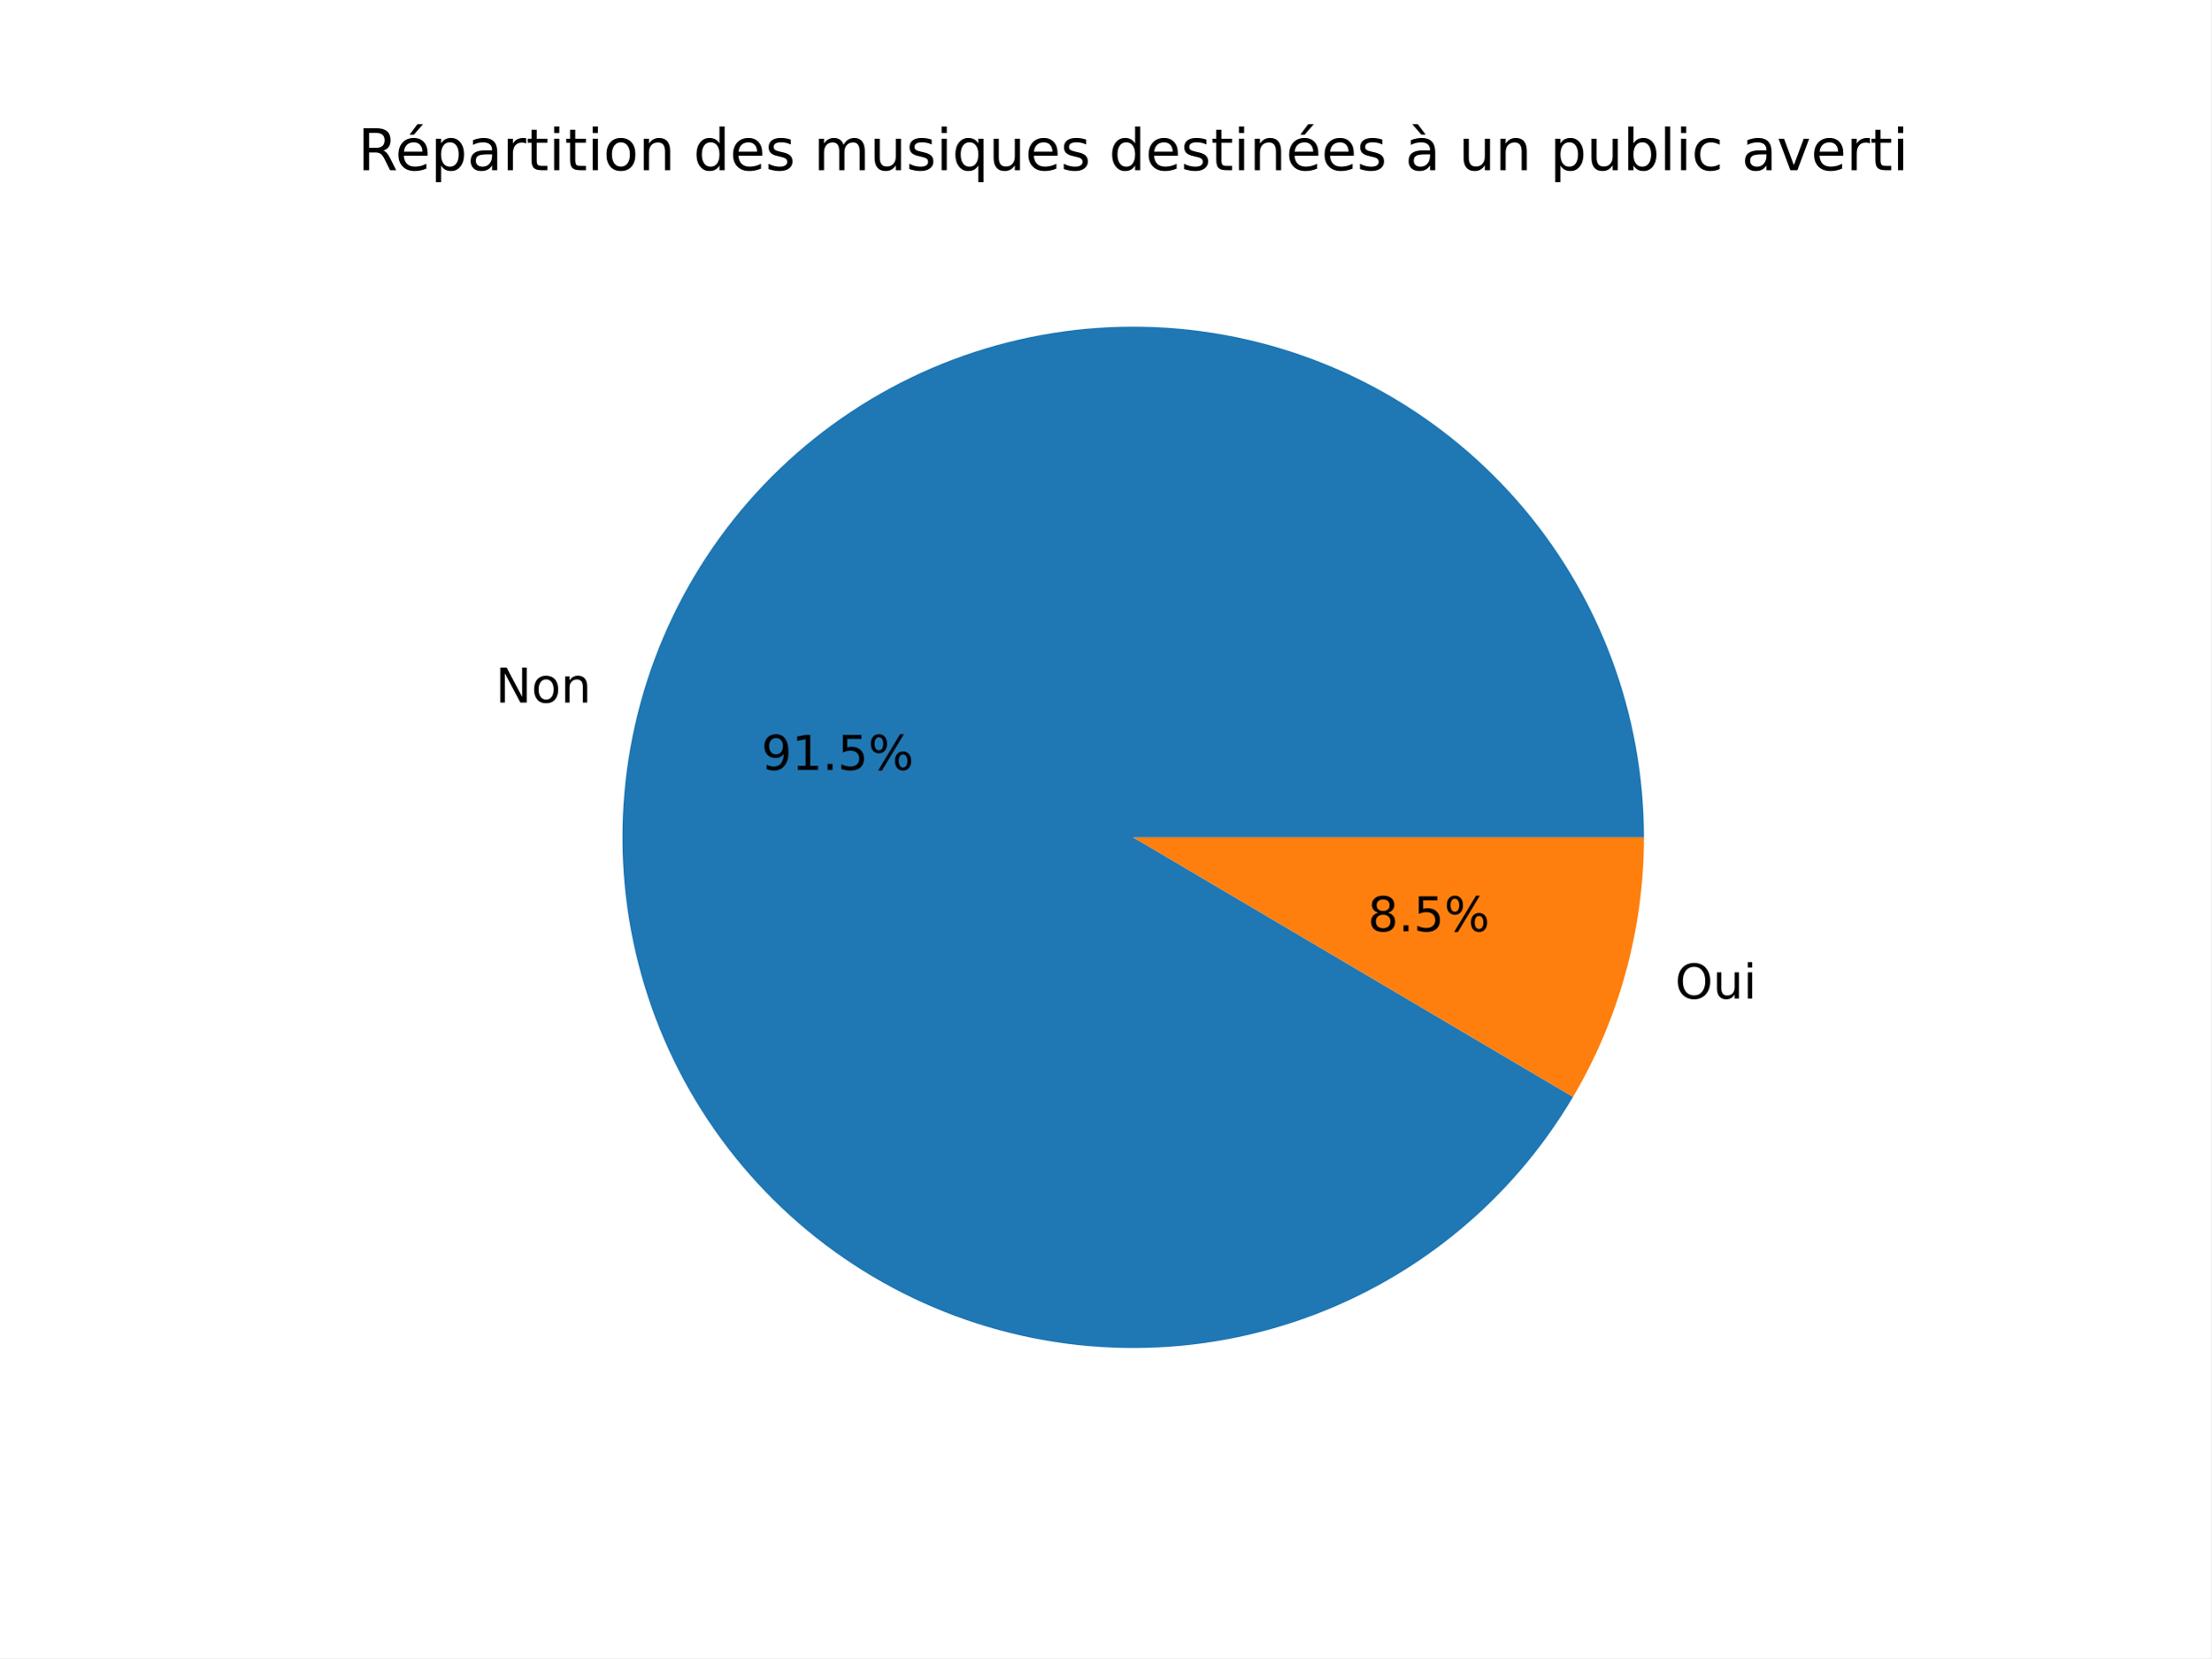
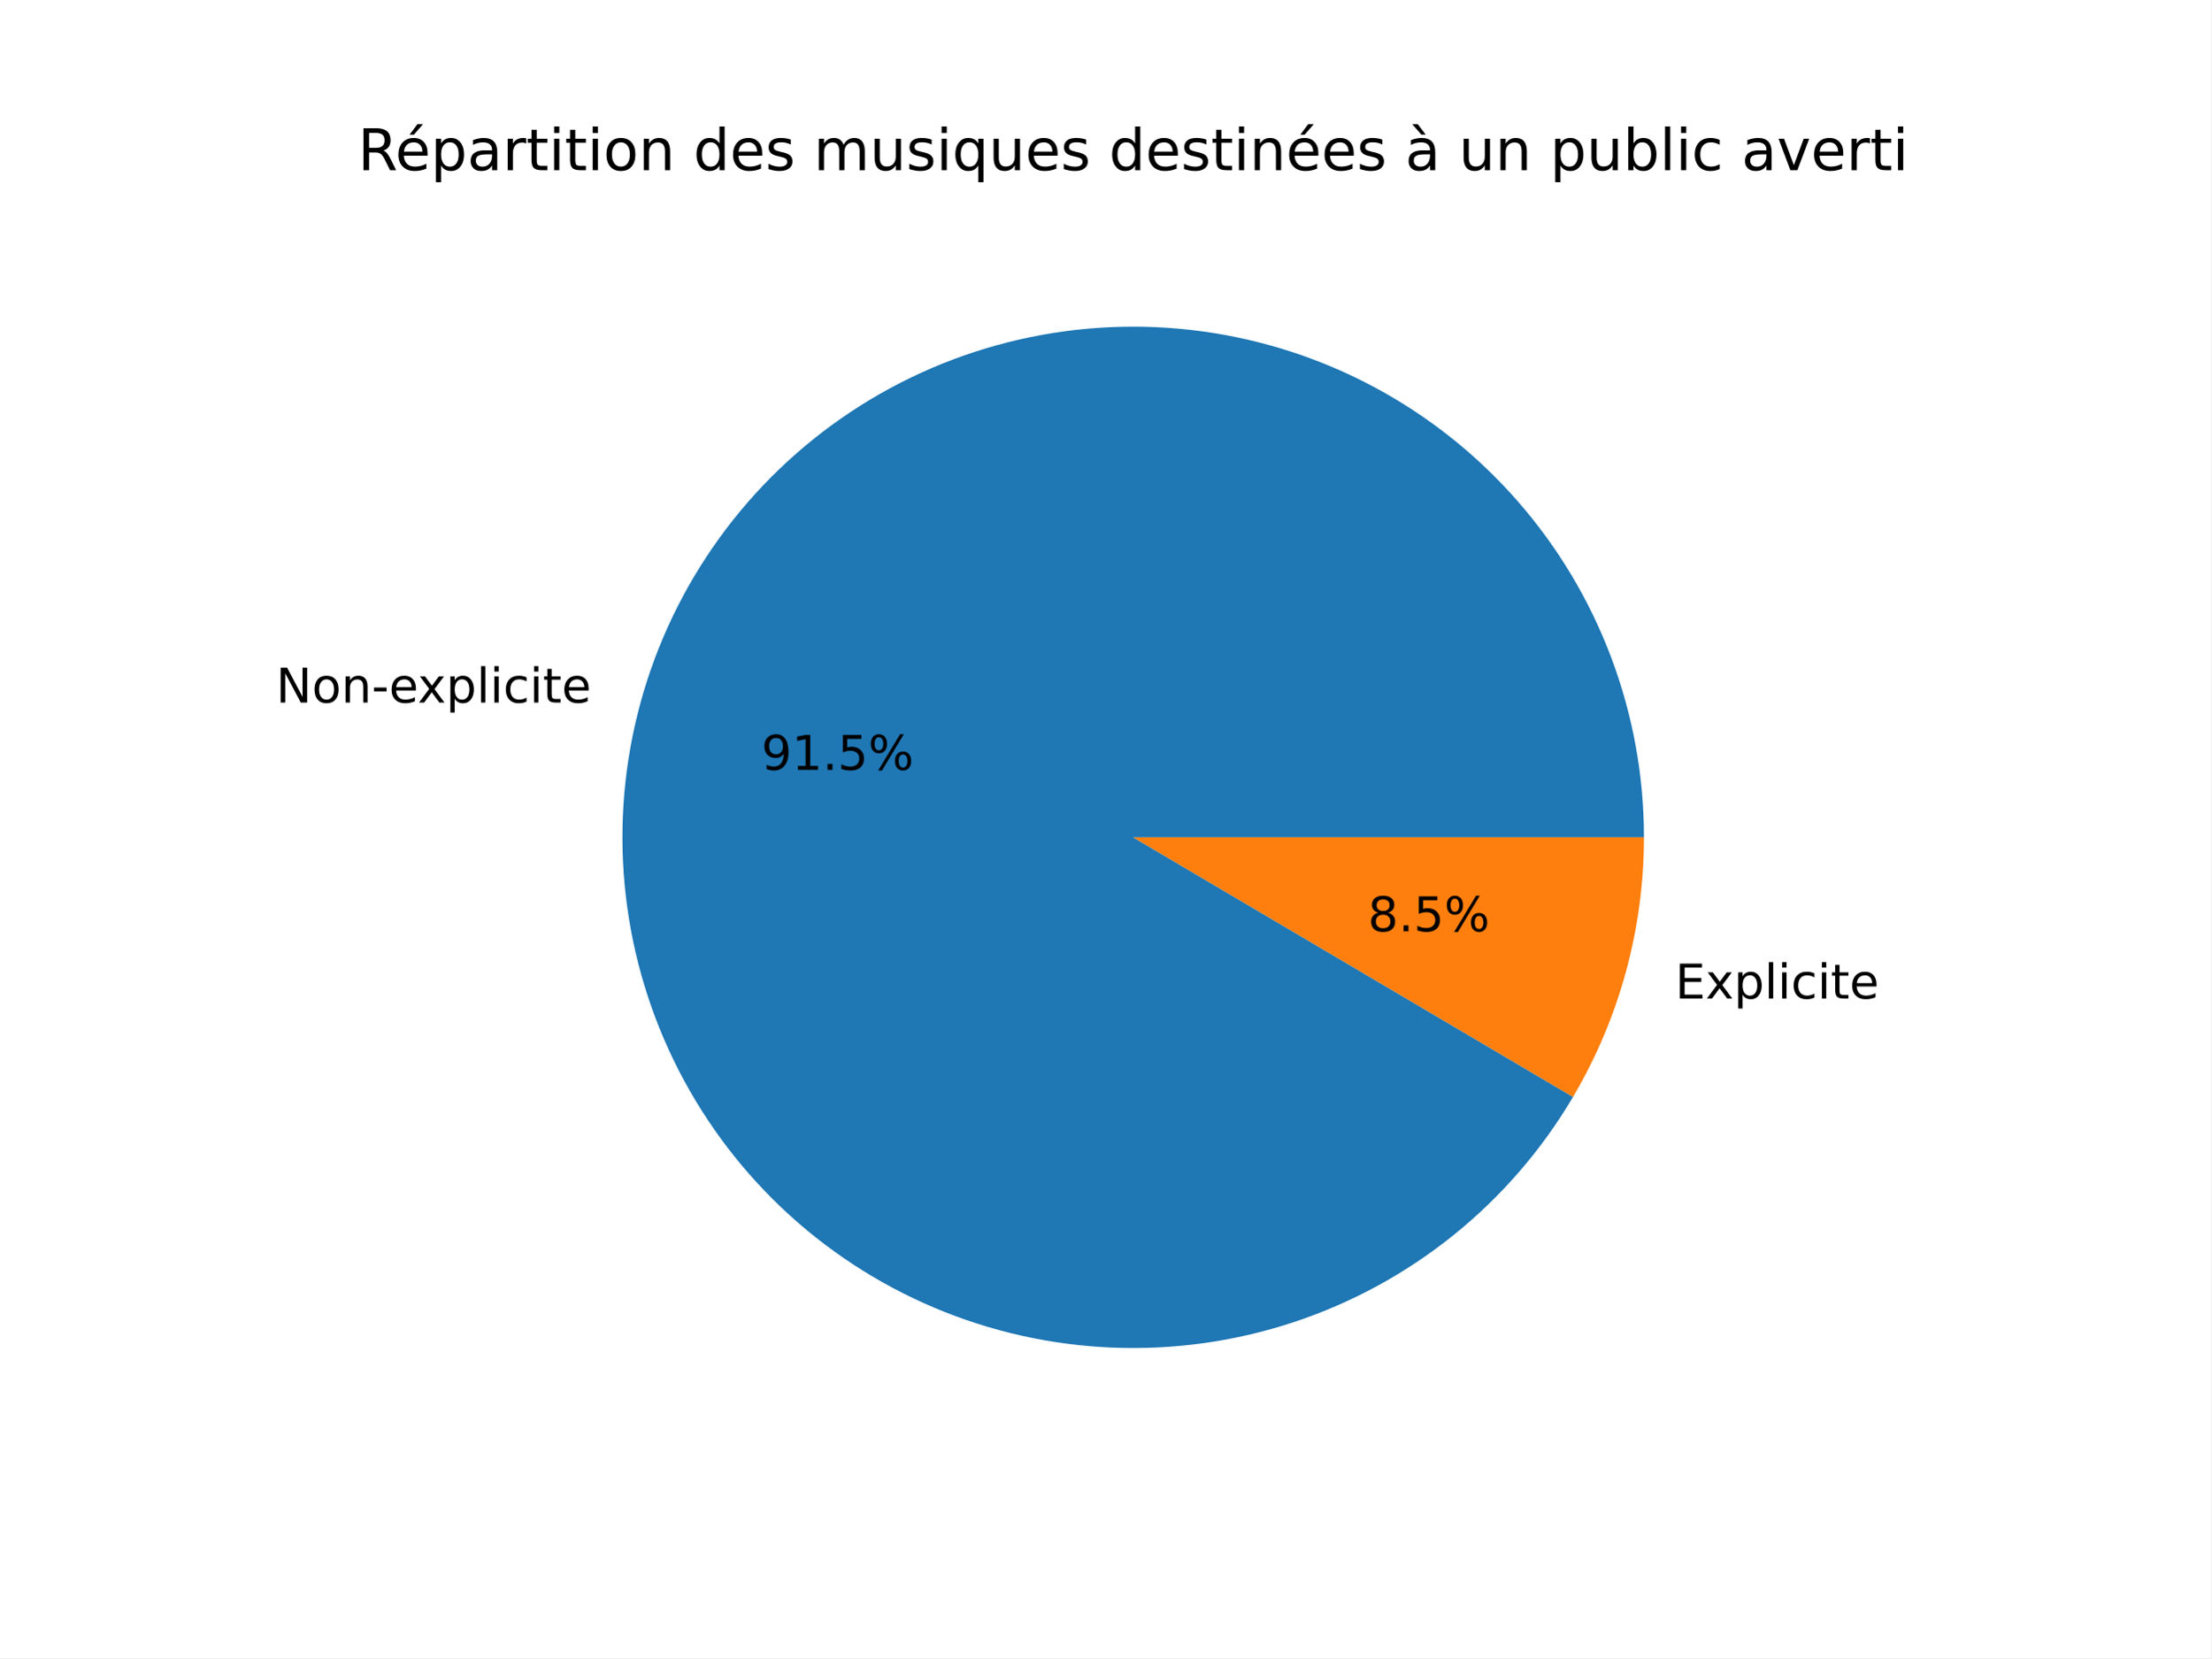
<svg xmlns="http://www.w3.org/2000/svg" xmlns:xlink="http://www.w3.org/1999/xlink" width="460.8pt" height="345.6pt" viewBox="0 0 460.8 345.6" version="1.1">
  <defs>
    <style type="text/css">*{stroke-linejoin: round; stroke-linecap: butt}</style>
  </defs>
  <g id="figure_1">
    <g id="patch_1">
      <path d="M 0 345.6  L 460.8 345.6  L 460.8 0  L 0 0  z " style="fill: #ffffff" />
    </g>
    <g id="axes_1">
      <g id="patch_2">
        <path d="M 342.605 174.528  C 342.605 161.743 340.301 149.061 335.805 137.093  C 331.308 125.124 324.692 114.063 316.274 104.44  C 307.855 94.818 297.772 86.79 286.507 80.743  C 275.242 74.695 262.979 70.727 250.307 69.028  C 237.635 67.328 224.76 67.926 212.3 70.792  C 199.84 73.658 187.998 78.745 177.342 85.81  C 166.686 92.875 157.389 101.802 149.898 112.163  C 142.407 122.524 136.844 134.151 133.476 146.484  C 130.107 158.818 128.989 171.658 130.173 184.389  C 131.357 197.119 134.826 209.532 140.411 221.033  C 145.997 232.534 153.61 242.934 162.883 251.736  C 172.157 260.537 182.941 267.596 194.717 272.574  C 206.494 277.552 219.072 280.367 231.847 280.885  C 244.621 281.403 257.386 279.616 269.527 275.608  C 281.668 271.6 292.988 265.438 302.944 257.416  C 312.9 249.395 321.329 239.644 327.828 228.634  L 236.16 174.528  L 342.605 174.528  z " style="fill: #1f77b4" />
      </g>
      <g id="patch_3">
        <path d="M 327.828 228.634  C 332.644 220.476 336.348 211.711 338.844 202.572  C 341.34 193.433 342.605 184.002 342.605 174.528  L 236.16 174.528  L 327.828 228.634  z " style="fill: #ff7f0e" />
      </g>
      <g id="matplotlib.axis_1" />
      <g id="matplotlib.axis_2" />
      <g id="text_1">
-         <g transform="translate(103.2699 146.4393)scale(0.1 -0.1)">
+         <g transform="translate(57.51051 146.4393)scale(0.1 -0.1)">
          <defs>
            <path id="DejaVuSans-4e" d="M 628 4666  L 1478 4666  L 3547 763  L 3547 4666  L 4159 4666  L 4159 0  L 3309 0  L 1241 3903  L 1241 0  L 628 0  L 628 4666  z " transform="scale(0.015625)" />
            <path id="DejaVuSans-6f" d="M 1959 3097  Q 1497 3097 1228 2736  Q 959 2375 959 1747  Q 959 1119 1226 758  Q 1494 397 1959 397  Q 2419 397 2687 759  Q 2956 1122 2956 1747  Q 2956 2369 2687 2733  Q 2419 3097 1959 3097  z M 1959 3584  Q 2709 3584 3137 3096  Q 3566 2609 3566 1747  Q 3566 888 3137 398  Q 2709 -91 1959 -91  Q 1206 -91 779 398  Q 353 888 353 1747  Q 353 2609 779 3096  Q 1206 3584 1959 3584  z " transform="scale(0.015625)" />
            <path id="DejaVuSans-6e" d="M 3513 2113  L 3513 0  L 2938 0  L 2938 2094  Q 2938 2591 2744 2837  Q 2550 3084 2163 3084  Q 1697 3084 1428 2787  Q 1159 2491 1159 1978  L 1159 0  L 581 0  L 581 3500  L 1159 3500  L 1159 2956  Q 1366 3272 1645 3428  Q 1925 3584 2291 3584  Q 2894 3584 3203 3211  Q 3513 2838 3513 2113  z " transform="scale(0.015625)" />
+             <path id="DejaVuSans-2d" d="M 313 2009  L 1997 2009  L 1997 1497  L 313 1497  L 313 2009  z " transform="scale(0.015625)" />
+             <path id="DejaVuSans-65" d="M 3597 1894  L 3597 1613  L 953 1613  Q 991 1019 1311 708  Q 1631 397 2203 397  Q 2534 397 2845 478  Q 3156 559 3463 722  L 3463 178  Q 3153 47 2828 -22  Q 2503 -91 2169 -91  Q 1331 -91 842 396  Q 353 884 353 1716  Q 353 2575 817 3079  Q 1281 3584 2069 3584  Q 2775 3584 3186 3129  Q 3597 2675 3597 1894  z M 3022 2063  Q 3016 2534 2758 2815  Q 2500 3097 2075 3097  Q 1594 3097 1305 2825  Q 1016 2553 972 2059  L 3022 2063  z " transform="scale(0.015625)" />
+             <path id="DejaVuSans-78" d="M 3513 3500  L 2247 1797  L 3578 0  L 2900 0  L 1881 1375  L 863 0  L 184 0  L 1544 1831  L 300 3500  L 978 3500  L 1906 2253  L 2834 3500  L 3513 3500  z " transform="scale(0.015625)" />
+             <path id="DejaVuSans-70" d="M 1159 525  L 1159 -1331  L 581 -1331  L 581 3500  L 1159 3500  L 1159 2969  Q 1341 3281 1617 3432  Q 1894 3584 2278 3584  Q 2916 3584 3314 3078  Q 3713 2572 3713 1747  Q 3713 922 3314 415  Q 2916 -91 2278 -91  Q 1894 -91 1617 61  Q 1341 213 1159 525  z M 3116 1747  Q 3116 2381 2855 2742  Q 2594 3103 2138 3103  Q 1681 3103 1420 2742  Q 1159 2381 1159 1747  Q 1159 1113 1420 752  Q 1681 391 2138 391  Q 2594 391 2855 752  Q 3116 1113 3116 1747  z " transform="scale(0.015625)" />
+             <path id="DejaVuSans-6c" d="M 603 4863  L 1178 4863  L 1178 0  L 603 0  L 603 4863  z " transform="scale(0.015625)" />
+             <path id="DejaVuSans-69" d="M 603 3500  L 1178 3500  L 1178 0  L 603 0  L 603 3500  z M 603 4863  L 1178 4863  L 1178 4134  L 603 4134  L 603 4863  z " transform="scale(0.015625)" />
+             <path id="DejaVuSans-63" d="M 3122 3366  L 3122 2828  Q 2878 2963 2633 3030  Q 2388 3097 2138 3097  Q 1578 3097 1268 2742  Q 959 2388 959 1747  Q 959 1106 1268 751  Q 1578 397 2138 397  Q 2388 397 2633 464  Q 2878 531 3122 666  L 3122 134  Q 2881 22 2623 -34  Q 2366 -91 2075 -91  Q 1284 -91 818 406  Q 353 903 353 1747  Q 353 2603 823 3093  Q 1294 3584 2113 3584  Q 2378 3584 2631 3529  Q 2884 3475 3122 3366  z " transform="scale(0.015625)" />
+             <path id="DejaVuSans-74" d="M 1172 4494  L 1172 3500  L 2356 3500  L 2356 3053  L 1172 3053  L 1172 1153  Q 1172 725 1289 603  Q 1406 481 1766 481  L 2356 481  L 2356 0  L 1766 0  Q 1100 0 847 248  Q 594 497 594 1153  L 594 3053  L 172 3053  L 172 3500  L 594 3500  L 594 4494  L 1172 4494  z " transform="scale(0.015625)" />
          </defs>
          <use xlink:href="#DejaVuSans-4e" />
          <use xlink:href="#DejaVuSans-6f" x="74.805" />
          <use xlink:href="#DejaVuSans-6e" x="135.986" />
+           <use xlink:href="#DejaVuSans-2d" x="199.365" />
+           <use xlink:href="#DejaVuSans-65" x="235.449" />
+           <use xlink:href="#DejaVuSans-78" x="295.223" />
+           <use xlink:href="#DejaVuSans-70" x="354.402" />
+           <use xlink:href="#DejaVuSans-6c" x="417.879" />
+           <use xlink:href="#DejaVuSans-69" x="445.662" />
+           <use xlink:href="#DejaVuSans-63" x="473.445" />
+           <use xlink:href="#DejaVuSans-69" x="528.426" />
+           <use xlink:href="#DejaVuSans-74" x="556.209" />
+           <use xlink:href="#DejaVuSans-65" x="595.418" />
        </g>
      </g>
      <g id="text_2">
        <g transform="translate(158.6659 160.4611)scale(0.1 -0.1)">
          <defs>
            <path id="DejaVuSans-39" d="M 703 97  L 703 672  Q 941 559 1184 500  Q 1428 441 1663 441  Q 2288 441 2617 861  Q 2947 1281 2994 2138  Q 2813 1869 2534 1725  Q 2256 1581 1919 1581  Q 1219 1581 811 2004  Q 403 2428 403 3163  Q 403 3881 828 4315  Q 1253 4750 1959 4750  Q 2769 4750 3195 4129  Q 3622 3509 3622 2328  Q 3622 1225 3098 567  Q 2575 -91 1691 -91  Q 1453 -91 1209 -44  Q 966 3 703 97  z M 1959 2075  Q 2384 2075 2632 2365  Q 2881 2656 2881 3163  Q 2881 3666 2632 3958  Q 2384 4250 1959 4250  Q 1534 4250 1286 3958  Q 1038 3666 1038 3163  Q 1038 2656 1286 2365  Q 1534 2075 1959 2075  z " transform="scale(0.015625)" />
            <path id="DejaVuSans-31" d="M 794 531  L 1825 531  L 1825 4091  L 703 3866  L 703 4441  L 1819 4666  L 2450 4666  L 2450 531  L 3481 531  L 3481 0  L 794 0  L 794 531  z " transform="scale(0.015625)" />
            <path id="DejaVuSans-2e" d="M 684 794  L 1344 794  L 1344 0  L 684 0  L 684 794  z " transform="scale(0.015625)" />
            <path id="DejaVuSans-35" d="M 691 4666  L 3169 4666  L 3169 4134  L 1269 4134  L 1269 2991  Q 1406 3038 1543 3061  Q 1681 3084 1819 3084  Q 2600 3084 3056 2656  Q 3513 2228 3513 1497  Q 3513 744 3044 326  Q 2575 -91 1722 -91  Q 1428 -91 1123 -41  Q 819 9 494 109  L 494 744  Q 775 591 1075 516  Q 1375 441 1709 441  Q 2250 441 2565 725  Q 2881 1009 2881 1497  Q 2881 1984 2565 2268  Q 2250 2553 1709 2553  Q 1456 2553 1204 2497  Q 953 2441 691 2322  L 691 4666  z " transform="scale(0.015625)" />
            <path id="DejaVuSans-25" d="M 4653 2053  Q 4381 2053 4226 1822  Q 4072 1591 4072 1178  Q 4072 772 4226 539  Q 4381 306 4653 306  Q 4919 306 5073 539  Q 5228 772 5228 1178  Q 5228 1588 5073 1820  Q 4919 2053 4653 2053  z M 4653 2450  Q 5147 2450 5437 2106  Q 5728 1763 5728 1178  Q 5728 594 5436 251  Q 5144 -91 4653 -91  Q 4153 -91 3862 251  Q 3572 594 3572 1178  Q 3572 1766 3864 2108  Q 4156 2450 4653 2450  z M 1428 4353  Q 1159 4353 1004 4120  Q 850 3888 850 3481  Q 850 3069 1003 2837  Q 1156 2606 1428 2606  Q 1700 2606 1854 2837  Q 2009 3069 2009 3481  Q 2009 3884 1853 4118  Q 1697 4353 1428 4353  z M 4250 4750  L 4750 4750  L 1831 -91  L 1331 -91  L 4250 4750  z M 1428 4750  Q 1922 4750 2215 4408  Q 2509 4066 2509 3481  Q 2509 2891 2217 2550  Q 1925 2209 1428 2209  Q 931 2209 642 2551  Q 353 2894 353 3481  Q 353 4063 643 4406  Q 934 4750 1428 4750  z " transform="scale(0.015625)" />
          </defs>
          <use xlink:href="#DejaVuSans-39" />
          <use xlink:href="#DejaVuSans-31" x="63.623" />
          <use xlink:href="#DejaVuSans-2e" x="127.246" />
          <use xlink:href="#DejaVuSans-35" x="159.033" />
          <use xlink:href="#DejaVuSans-25" x="222.656" />
        </g>
      </g>
      <g id="text_3">
        <g transform="translate(349.1126 208.1355)scale(0.1 -0.1)">
          <defs>
-             <path id="DejaVuSans-4f" d="M 2522 4238  Q 1834 4238 1429 3725  Q 1025 3213 1025 2328  Q 1025 1447 1429 934  Q 1834 422 2522 422  Q 3209 422 3611 934  Q 4013 1447 4013 2328  Q 4013 3213 3611 3725  Q 3209 4238 2522 4238  z M 2522 4750  Q 3503 4750 4090 4092  Q 4678 3434 4678 2328  Q 4678 1225 4090 567  Q 3503 -91 2522 -91  Q 1538 -91 948 565  Q 359 1222 359 2328  Q 359 3434 948 4092  Q 1538 4750 2522 4750  z " transform="scale(0.015625)" />
-             <path id="DejaVuSans-75" d="M 544 1381  L 544 3500  L 1119 3500  L 1119 1403  Q 1119 906 1312 657  Q 1506 409 1894 409  Q 2359 409 2629 706  Q 2900 1003 2900 1516  L 2900 3500  L 3475 3500  L 3475 0  L 2900 0  L 2900 538  Q 2691 219 2414 64  Q 2138 -91 1772 -91  Q 1169 -91 856 284  Q 544 659 544 1381  z M 1991 3584  L 1991 3584  z " transform="scale(0.015625)" />
-             <path id="DejaVuSans-69" d="M 603 3500  L 1178 3500  L 1178 0  L 603 0  L 603 3500  z M 603 4863  L 1178 4863  L 1178 4134  L 603 4134  L 603 4863  z " transform="scale(0.015625)" />
+             <path id="DejaVuSans-45" d="M 628 4666  L 3578 4666  L 3578 4134  L 1259 4134  L 1259 2753  L 3481 2753  L 3481 2222  L 1259 2222  L 1259 531  L 3634 531  L 3634 0  L 628 0  L 628 4666  z " transform="scale(0.015625)" />
          </defs>
-           <use xlink:href="#DejaVuSans-4f" />
-           <use xlink:href="#DejaVuSans-75" x="78.711" />
-           <use xlink:href="#DejaVuSans-69" x="142.09" />
+           <use xlink:href="#DejaVuSans-45" />
+           <use xlink:href="#DejaVuSans-78" x="63.184" />
+           <use xlink:href="#DejaVuSans-70" x="122.363" />
+           <use xlink:href="#DejaVuSans-6c" x="185.84" />
+           <use xlink:href="#DejaVuSans-69" x="213.623" />
+           <use xlink:href="#DejaVuSans-63" x="241.406" />
+           <use xlink:href="#DejaVuSans-69" x="296.387" />
+           <use xlink:href="#DejaVuSans-74" x="324.17" />
+           <use xlink:href="#DejaVuSans-65" x="363.379" />
        </g>
      </g>
      <g id="text_4">
        <g transform="translate(285.0682 194.1136)scale(0.1 -0.1)">
          <defs>
            <path id="DejaVuSans-38" d="M 2034 2216  Q 1584 2216 1326 1975  Q 1069 1734 1069 1313  Q 1069 891 1326 650  Q 1584 409 2034 409  Q 2484 409 2743 651  Q 3003 894 3003 1313  Q 3003 1734 2745 1975  Q 2488 2216 2034 2216  z M 1403 2484  Q 997 2584 770 2862  Q 544 3141 544 3541  Q 544 4100 942 4425  Q 1341 4750 2034 4750  Q 2731 4750 3128 4425  Q 3525 4100 3525 3541  Q 3525 3141 3298 2862  Q 3072 2584 2669 2484  Q 3125 2378 3379 2068  Q 3634 1759 3634 1313  Q 3634 634 3220 271  Q 2806 -91 2034 -91  Q 1263 -91 848 271  Q 434 634 434 1313  Q 434 1759 690 2068  Q 947 2378 1403 2484  z M 1172 3481  Q 1172 3119 1398 2916  Q 1625 2713 2034 2713  Q 2441 2713 2670 2916  Q 2900 3119 2900 3481  Q 2900 3844 2670 4047  Q 2441 4250 2034 4250  Q 1625 4250 1398 4047  Q 1172 3844 1172 3481  z " transform="scale(0.015625)" />
          </defs>
          <use xlink:href="#DejaVuSans-38" />
          <use xlink:href="#DejaVuSans-2e" x="63.623" />
          <use xlink:href="#DejaVuSans-35" x="95.41" />
          <use xlink:href="#DejaVuSans-25" x="159.033" />
        </g>
      </g>
      <g id="text_5">
        <g transform="translate(74.56312 35.472)scale(0.12 -0.12)">
          <defs>
            <path id="DejaVuSans-52" d="M 2841 2188  Q 3044 2119 3236 1894  Q 3428 1669 3622 1275  L 4263 0  L 3584 0  L 2988 1197  Q 2756 1666 2539 1819  Q 2322 1972 1947 1972  L 1259 1972  L 1259 0  L 628 0  L 628 4666  L 2053 4666  Q 2853 4666 3247 4331  Q 3641 3997 3641 3322  Q 3641 2881 3436 2590  Q 3231 2300 2841 2188  z M 1259 4147  L 1259 2491  L 2053 2491  Q 2509 2491 2742 2702  Q 2975 2913 2975 3322  Q 2975 3731 2742 3939  Q 2509 4147 2053 4147  L 1259 4147  z " transform="scale(0.015625)" />
            <path id="DejaVuSans-e9" d="M 3597 1894  L 3597 1613  L 953 1613  Q 991 1019 1311 708  Q 1631 397 2203 397  Q 2534 397 2845 478  Q 3156 559 3463 722  L 3463 178  Q 3153 47 2828 -22  Q 2503 -91 2169 -91  Q 1331 -91 842 396  Q 353 884 353 1716  Q 353 2575 817 3079  Q 1281 3584 2069 3584  Q 2775 3584 3186 3129  Q 3597 2675 3597 1894  z M 3022 2063  Q 3016 2534 2758 2815  Q 2500 3097 2075 3097  Q 1594 3097 1305 2825  Q 1016 2553 972 2059  L 3022 2063  z M 2469 5119  L 3091 5119  L 2072 3944  L 1594 3944  L 2469 5119  z " transform="scale(0.015625)" />
-             <path id="DejaVuSans-70" d="M 1159 525  L 1159 -1331  L 581 -1331  L 581 3500  L 1159 3500  L 1159 2969  Q 1341 3281 1617 3432  Q 1894 3584 2278 3584  Q 2916 3584 3314 3078  Q 3713 2572 3713 1747  Q 3713 922 3314 415  Q 2916 -91 2278 -91  Q 1894 -91 1617 61  Q 1341 213 1159 525  z M 3116 1747  Q 3116 2381 2855 2742  Q 2594 3103 2138 3103  Q 1681 3103 1420 2742  Q 1159 2381 1159 1747  Q 1159 1113 1420 752  Q 1681 391 2138 391  Q 2594 391 2855 752  Q 3116 1113 3116 1747  z " transform="scale(0.015625)" />
            <path id="DejaVuSans-61" d="M 2194 1759  Q 1497 1759 1228 1600  Q 959 1441 959 1056  Q 959 750 1161 570  Q 1363 391 1709 391  Q 2188 391 2477 730  Q 2766 1069 2766 1631  L 2766 1759  L 2194 1759  z M 3341 1997  L 3341 0  L 2766 0  L 2766 531  Q 2569 213 2275 61  Q 1981 -91 1556 -91  Q 1019 -91 701 211  Q 384 513 384 1019  Q 384 1609 779 1909  Q 1175 2209 1959 2209  L 2766 2209  L 2766 2266  Q 2766 2663 2505 2880  Q 2244 3097 1772 3097  Q 1472 3097 1187 3025  Q 903 2953 641 2809  L 641 3341  Q 956 3463 1253 3523  Q 1550 3584 1831 3584  Q 2591 3584 2966 3190  Q 3341 2797 3341 1997  z " transform="scale(0.015625)" />
            <path id="DejaVuSans-72" d="M 2631 2963  Q 2534 3019 2420 3045  Q 2306 3072 2169 3072  Q 1681 3072 1420 2755  Q 1159 2438 1159 1844  L 1159 0  L 581 0  L 581 3500  L 1159 3500  L 1159 2956  Q 1341 3275 1631 3429  Q 1922 3584 2338 3584  Q 2397 3584 2469 3576  Q 2541 3569 2628 3553  L 2631 2963  z " transform="scale(0.015625)" />
-             <path id="DejaVuSans-74" d="M 1172 4494  L 1172 3500  L 2356 3500  L 2356 3053  L 1172 3053  L 1172 1153  Q 1172 725 1289 603  Q 1406 481 1766 481  L 2356 481  L 2356 0  L 1766 0  Q 1100 0 847 248  Q 594 497 594 1153  L 594 3053  L 172 3053  L 172 3500  L 594 3500  L 594 4494  L 1172 4494  z " transform="scale(0.015625)" />
            <path id="DejaVuSans-20" transform="scale(0.015625)" />
            <path id="DejaVuSans-64" d="M 2906 2969  L 2906 4863  L 3481 4863  L 3481 0  L 2906 0  L 2906 525  Q 2725 213 2448 61  Q 2172 -91 1784 -91  Q 1150 -91 751 415  Q 353 922 353 1747  Q 353 2572 751 3078  Q 1150 3584 1784 3584  Q 2172 3584 2448 3432  Q 2725 3281 2906 2969  z M 947 1747  Q 947 1113 1208 752  Q 1469 391 1925 391  Q 2381 391 2643 752  Q 2906 1113 2906 1747  Q 2906 2381 2643 2742  Q 2381 3103 1925 3103  Q 1469 3103 1208 2742  Q 947 2381 947 1747  z " transform="scale(0.015625)" />
-             <path id="DejaVuSans-65" d="M 3597 1894  L 3597 1613  L 953 1613  Q 991 1019 1311 708  Q 1631 397 2203 397  Q 2534 397 2845 478  Q 3156 559 3463 722  L 3463 178  Q 3153 47 2828 -22  Q 2503 -91 2169 -91  Q 1331 -91 842 396  Q 353 884 353 1716  Q 353 2575 817 3079  Q 1281 3584 2069 3584  Q 2775 3584 3186 3129  Q 3597 2675 3597 1894  z M 3022 2063  Q 3016 2534 2758 2815  Q 2500 3097 2075 3097  Q 1594 3097 1305 2825  Q 1016 2553 972 2059  L 3022 2063  z " transform="scale(0.015625)" />
            <path id="DejaVuSans-73" d="M 2834 3397  L 2834 2853  Q 2591 2978 2328 3040  Q 2066 3103 1784 3103  Q 1356 3103 1142 2972  Q 928 2841 928 2578  Q 928 2378 1081 2264  Q 1234 2150 1697 2047  L 1894 2003  Q 2506 1872 2764 1633  Q 3022 1394 3022 966  Q 3022 478 2636 193  Q 2250 -91 1575 -91  Q 1294 -91 989 -36  Q 684 19 347 128  L 347 722  Q 666 556 975 473  Q 1284 391 1588 391  Q 1994 391 2212 530  Q 2431 669 2431 922  Q 2431 1156 2273 1281  Q 2116 1406 1581 1522  L 1381 1569  Q 847 1681 609 1914  Q 372 2147 372 2553  Q 372 3047 722 3315  Q 1072 3584 1716 3584  Q 2034 3584 2315 3537  Q 2597 3491 2834 3397  z " transform="scale(0.015625)" />
            <path id="DejaVuSans-6d" d="M 3328 2828  Q 3544 3216 3844 3400  Q 4144 3584 4550 3584  Q 5097 3584 5394 3201  Q 5691 2819 5691 2113  L 5691 0  L 5113 0  L 5113 2094  Q 5113 2597 4934 2840  Q 4756 3084 4391 3084  Q 3944 3084 3684 2787  Q 3425 2491 3425 1978  L 3425 0  L 2847 0  L 2847 2094  Q 2847 2600 2669 2842  Q 2491 3084 2119 3084  Q 1678 3084 1418 2786  Q 1159 2488 1159 1978  L 1159 0  L 581 0  L 581 3500  L 1159 3500  L 1159 2956  Q 1356 3278 1631 3431  Q 1906 3584 2284 3584  Q 2666 3584 2933 3390  Q 3200 3197 3328 2828  z " transform="scale(0.015625)" />
+             <path id="DejaVuSans-75" d="M 544 1381  L 544 3500  L 1119 3500  L 1119 1403  Q 1119 906 1312 657  Q 1506 409 1894 409  Q 2359 409 2629 706  Q 2900 1003 2900 1516  L 2900 3500  L 3475 3500  L 3475 0  L 2900 0  L 2900 538  Q 2691 219 2414 64  Q 2138 -91 1772 -91  Q 1169 -91 856 284  Q 544 659 544 1381  z M 1991 3584  L 1991 3584  z " transform="scale(0.015625)" />
            <path id="DejaVuSans-71" d="M 947 1747  Q 947 1113 1208 752  Q 1469 391 1925 391  Q 2381 391 2643 752  Q 2906 1113 2906 1747  Q 2906 2381 2643 2742  Q 2381 3103 1925 3103  Q 1469 3103 1208 2742  Q 947 2381 947 1747  z M 2906 525  Q 2725 213 2448 61  Q 2172 -91 1784 -91  Q 1150 -91 751 415  Q 353 922 353 1747  Q 353 2572 751 3078  Q 1150 3584 1784 3584  Q 2172 3584 2448 3432  Q 2725 3281 2906 2969  L 2906 3500  L 3481 3500  L 3481 -1331  L 2906 -1331  L 2906 525  z " transform="scale(0.015625)" />
            <path id="DejaVuSans-e0" d="M 2194 1759  Q 1497 1759 1228 1600  Q 959 1441 959 1056  Q 959 750 1161 570  Q 1363 391 1709 391  Q 2188 391 2477 730  Q 2766 1069 2766 1631  L 2766 1759  L 2194 1759  z M 3341 1997  L 3341 0  L 2766 0  L 2766 531  Q 2569 213 2275 61  Q 1981 -91 1556 -91  Q 1019 -91 701 211  Q 384 513 384 1019  Q 384 1609 779 1909  Q 1175 2209 1959 2209  L 2766 2209  L 2766 2266  Q 2766 2663 2505 2880  Q 2244 3097 1772 3097  Q 1472 3097 1187 3025  Q 903 2953 641 2809  L 641 3341  Q 956 3463 1253 3523  Q 1550 3584 1831 3584  Q 2591 3584 2966 3190  Q 3341 2797 3341 1997  z M 1403 5119  L 2284 3950  L 1806 3950  L 788 5119  L 1403 5119  z " transform="scale(0.015625)" />
            <path id="DejaVuSans-62" d="M 3116 1747  Q 3116 2381 2855 2742  Q 2594 3103 2138 3103  Q 1681 3103 1420 2742  Q 1159 2381 1159 1747  Q 1159 1113 1420 752  Q 1681 391 2138 391  Q 2594 391 2855 752  Q 3116 1113 3116 1747  z M 1159 2969  Q 1341 3281 1617 3432  Q 1894 3584 2278 3584  Q 2916 3584 3314 3078  Q 3713 2572 3713 1747  Q 3713 922 3314 415  Q 2916 -91 2278 -91  Q 1894 -91 1617 61  Q 1341 213 1159 525  L 1159 0  L 581 0  L 581 4863  L 1159 4863  L 1159 2969  z " transform="scale(0.015625)" />
-             <path id="DejaVuSans-6c" d="M 603 4863  L 1178 4863  L 1178 0  L 603 0  L 603 4863  z " transform="scale(0.015625)" />
-             <path id="DejaVuSans-63" d="M 3122 3366  L 3122 2828  Q 2878 2963 2633 3030  Q 2388 3097 2138 3097  Q 1578 3097 1268 2742  Q 959 2388 959 1747  Q 959 1106 1268 751  Q 1578 397 2138 397  Q 2388 397 2633 464  Q 2878 531 3122 666  L 3122 134  Q 2881 22 2623 -34  Q 2366 -91 2075 -91  Q 1284 -91 818 406  Q 353 903 353 1747  Q 353 2603 823 3093  Q 1294 3584 2113 3584  Q 2378 3584 2631 3529  Q 2884 3475 3122 3366  z " transform="scale(0.015625)" />
            <path id="DejaVuSans-76" d="M 191 3500  L 800 3500  L 1894 563  L 2988 3500  L 3597 3500  L 2284 0  L 1503 0  L 191 3500  z " transform="scale(0.015625)" />
          </defs>
          <use xlink:href="#DejaVuSans-52" />
          <use xlink:href="#DejaVuSans-e9" x="64.982" />
          <use xlink:href="#DejaVuSans-70" x="126.506" />
          <use xlink:href="#DejaVuSans-61" x="189.982" />
          <use xlink:href="#DejaVuSans-72" x="251.262" />
          <use xlink:href="#DejaVuSans-74" x="292.375" />
          <use xlink:href="#DejaVuSans-69" x="331.584" />
          <use xlink:href="#DejaVuSans-74" x="359.367" />
          <use xlink:href="#DejaVuSans-69" x="398.576" />
          <use xlink:href="#DejaVuSans-6f" x="426.359" />
          <use xlink:href="#DejaVuSans-6e" x="487.541" />
          <use xlink:href="#DejaVuSans-20" x="550.92" />
          <use xlink:href="#DejaVuSans-64" x="582.707" />
          <use xlink:href="#DejaVuSans-65" x="646.184" />
          <use xlink:href="#DejaVuSans-73" x="707.707" />
          <use xlink:href="#DejaVuSans-20" x="759.807" />
          <use xlink:href="#DejaVuSans-6d" x="791.594" />
          <use xlink:href="#DejaVuSans-75" x="889.006" />
          <use xlink:href="#DejaVuSans-73" x="952.385" />
          <use xlink:href="#DejaVuSans-69" x="1004.484" />
          <use xlink:href="#DejaVuSans-71" x="1032.268" />
          <use xlink:href="#DejaVuSans-75" x="1095.744" />
          <use xlink:href="#DejaVuSans-65" x="1159.123" />
          <use xlink:href="#DejaVuSans-73" x="1220.646" />
          <use xlink:href="#DejaVuSans-20" x="1272.746" />
          <use xlink:href="#DejaVuSans-64" x="1304.533" />
          <use xlink:href="#DejaVuSans-65" x="1368.01" />
          <use xlink:href="#DejaVuSans-73" x="1429.533" />
          <use xlink:href="#DejaVuSans-74" x="1481.633" />
          <use xlink:href="#DejaVuSans-69" x="1520.842" />
          <use xlink:href="#DejaVuSans-6e" x="1548.625" />
          <use xlink:href="#DejaVuSans-e9" x="1612.004" />
          <use xlink:href="#DejaVuSans-65" x="1673.527" />
          <use xlink:href="#DejaVuSans-73" x="1735.051" />
          <use xlink:href="#DejaVuSans-20" x="1787.15" />
          <use xlink:href="#DejaVuSans-e0" x="1818.938" />
          <use xlink:href="#DejaVuSans-20" x="1880.217" />
          <use xlink:href="#DejaVuSans-75" x="1912.004" />
          <use xlink:href="#DejaVuSans-6e" x="1975.383" />
          <use xlink:href="#DejaVuSans-20" x="2038.762" />
          <use xlink:href="#DejaVuSans-70" x="2070.549" />
          <use xlink:href="#DejaVuSans-75" x="2134.025" />
          <use xlink:href="#DejaVuSans-62" x="2197.404" />
          <use xlink:href="#DejaVuSans-6c" x="2260.881" />
          <use xlink:href="#DejaVuSans-69" x="2288.664" />
          <use xlink:href="#DejaVuSans-63" x="2316.447" />
          <use xlink:href="#DejaVuSans-20" x="2371.428" />
          <use xlink:href="#DejaVuSans-61" x="2403.215" />
          <use xlink:href="#DejaVuSans-76" x="2464.494" />
          <use xlink:href="#DejaVuSans-65" x="2523.674" />
          <use xlink:href="#DejaVuSans-72" x="2585.197" />
          <use xlink:href="#DejaVuSans-74" x="2626.311" />
          <use xlink:href="#DejaVuSans-69" x="2665.52" />
        </g>
      </g>
    </g>
  </g>
</svg>
